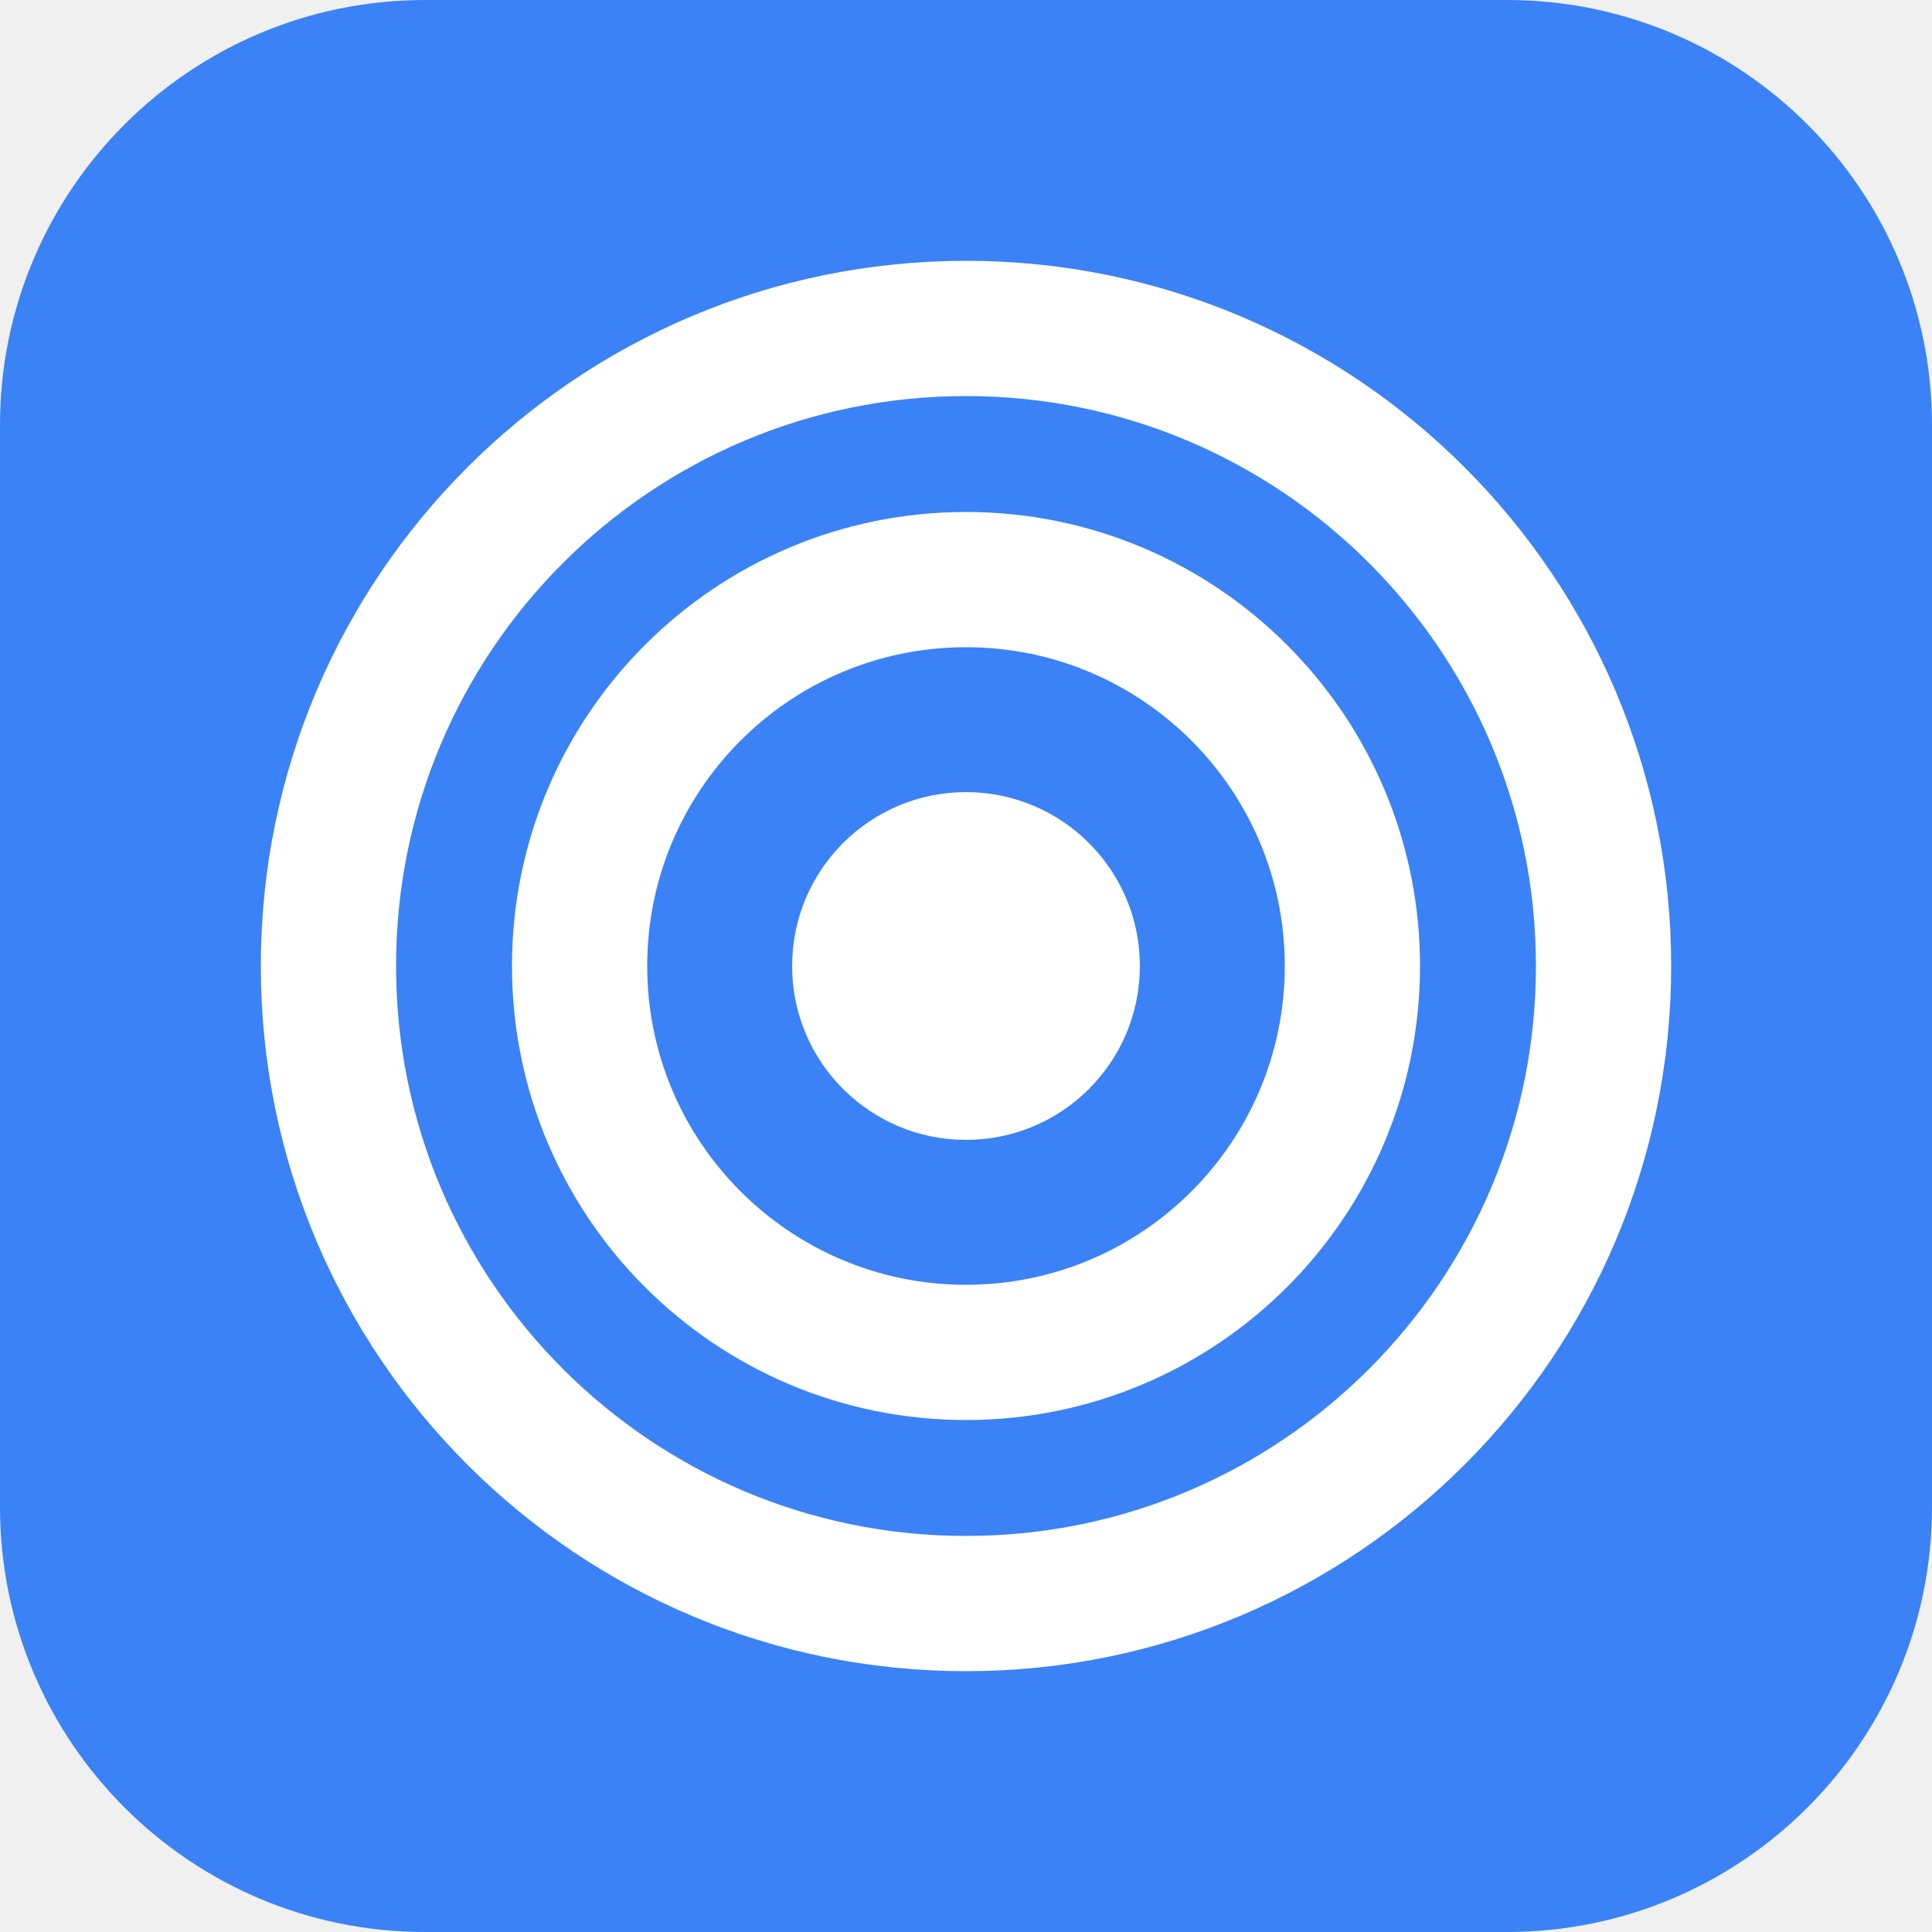
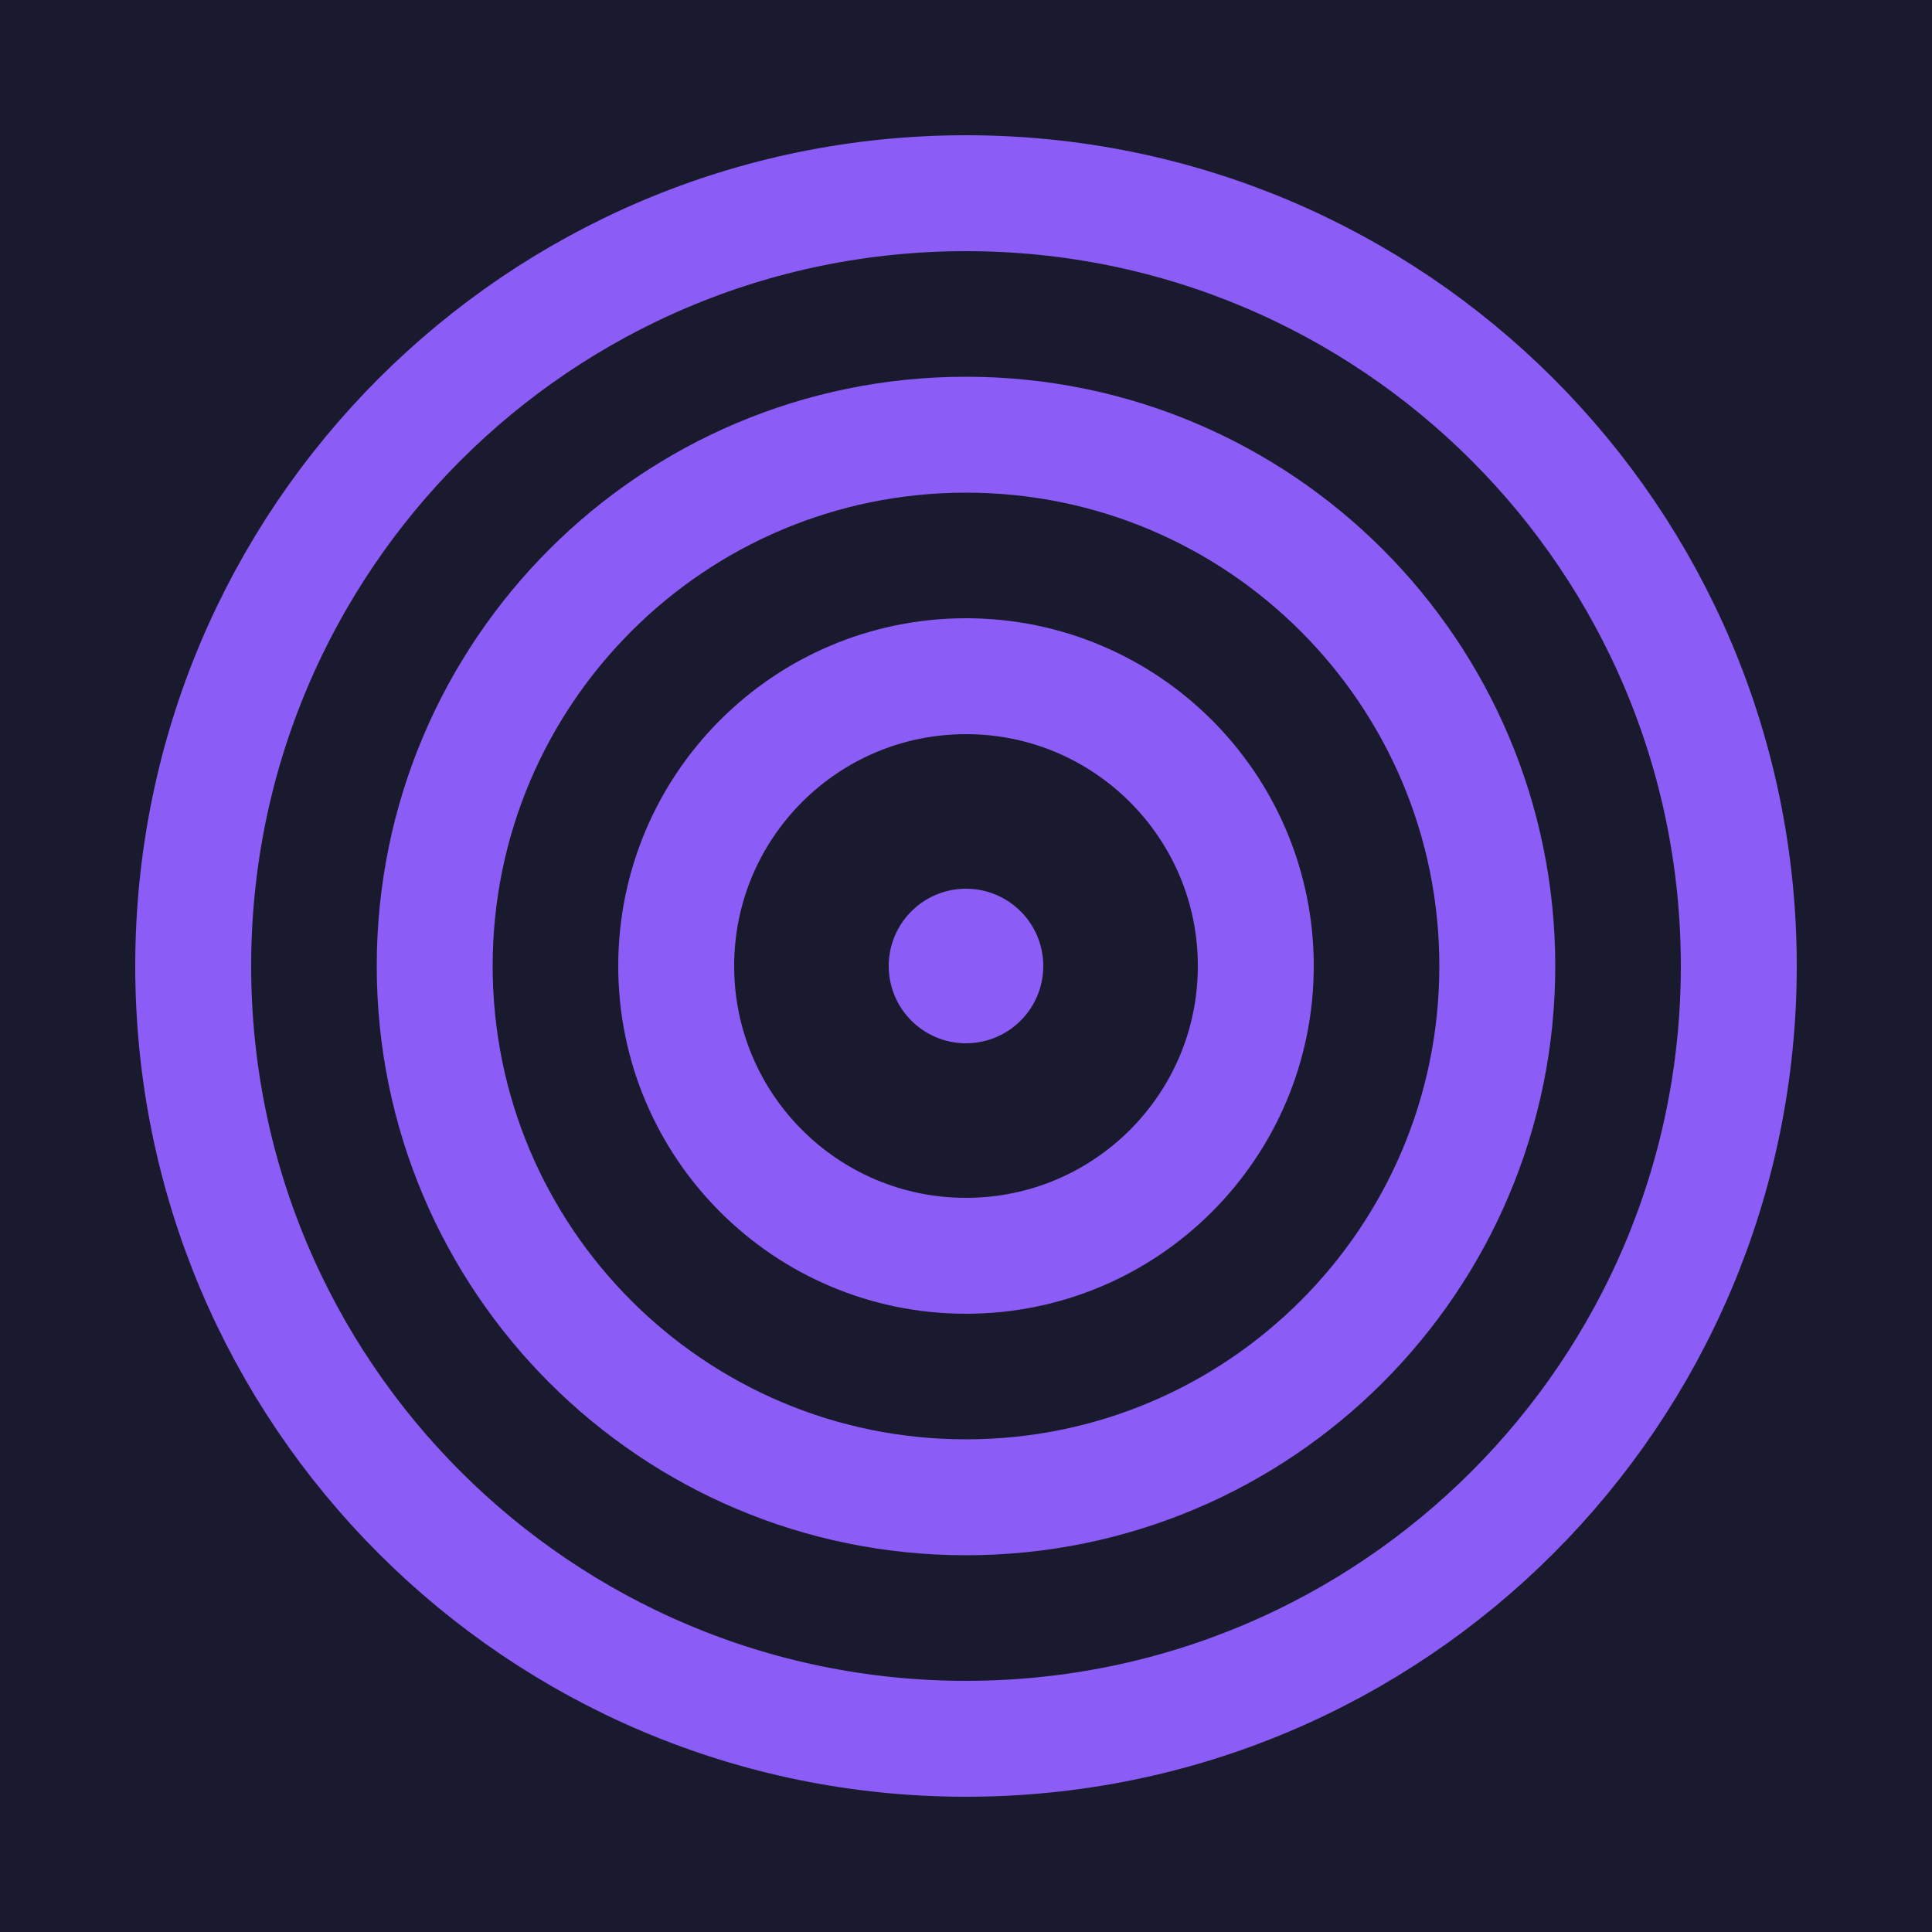
- <svg xmlns="http://www.w3.org/2000/svg" width="100" height="100" viewBox="0 0 100 100" fill="none">
-   <rect width="100" height="100" rx="22" fill="#3B82F6" />
-   <circle cx="50" cy="50" r="9" fill="white" />
-   <circle cx="50" cy="50" r="20" stroke="white" stroke-width="7" />
-   <circle cx="50" cy="50" r="33" stroke="white" stroke-width="7" />
+ <svg xmlns="http://www.w3.org/2000/svg" width="200" height="200" viewBox="0 0 200 200">
+   <rect width="200" height="200" fill="#1a1a2e" />
+   <circle cx="100" cy="100" r="80" fill="none" stroke="#8b5cf6" stroke-width="12" />
+   <circle cx="100" cy="100" r="55" fill="none" stroke="#8b5cf6" stroke-width="12" />
+   <circle cx="100" cy="100" r="30" fill="none" stroke="#8b5cf6" stroke-width="12" />
+   <circle cx="100" cy="100" r="8" fill="#8b5cf6" />
</svg>
